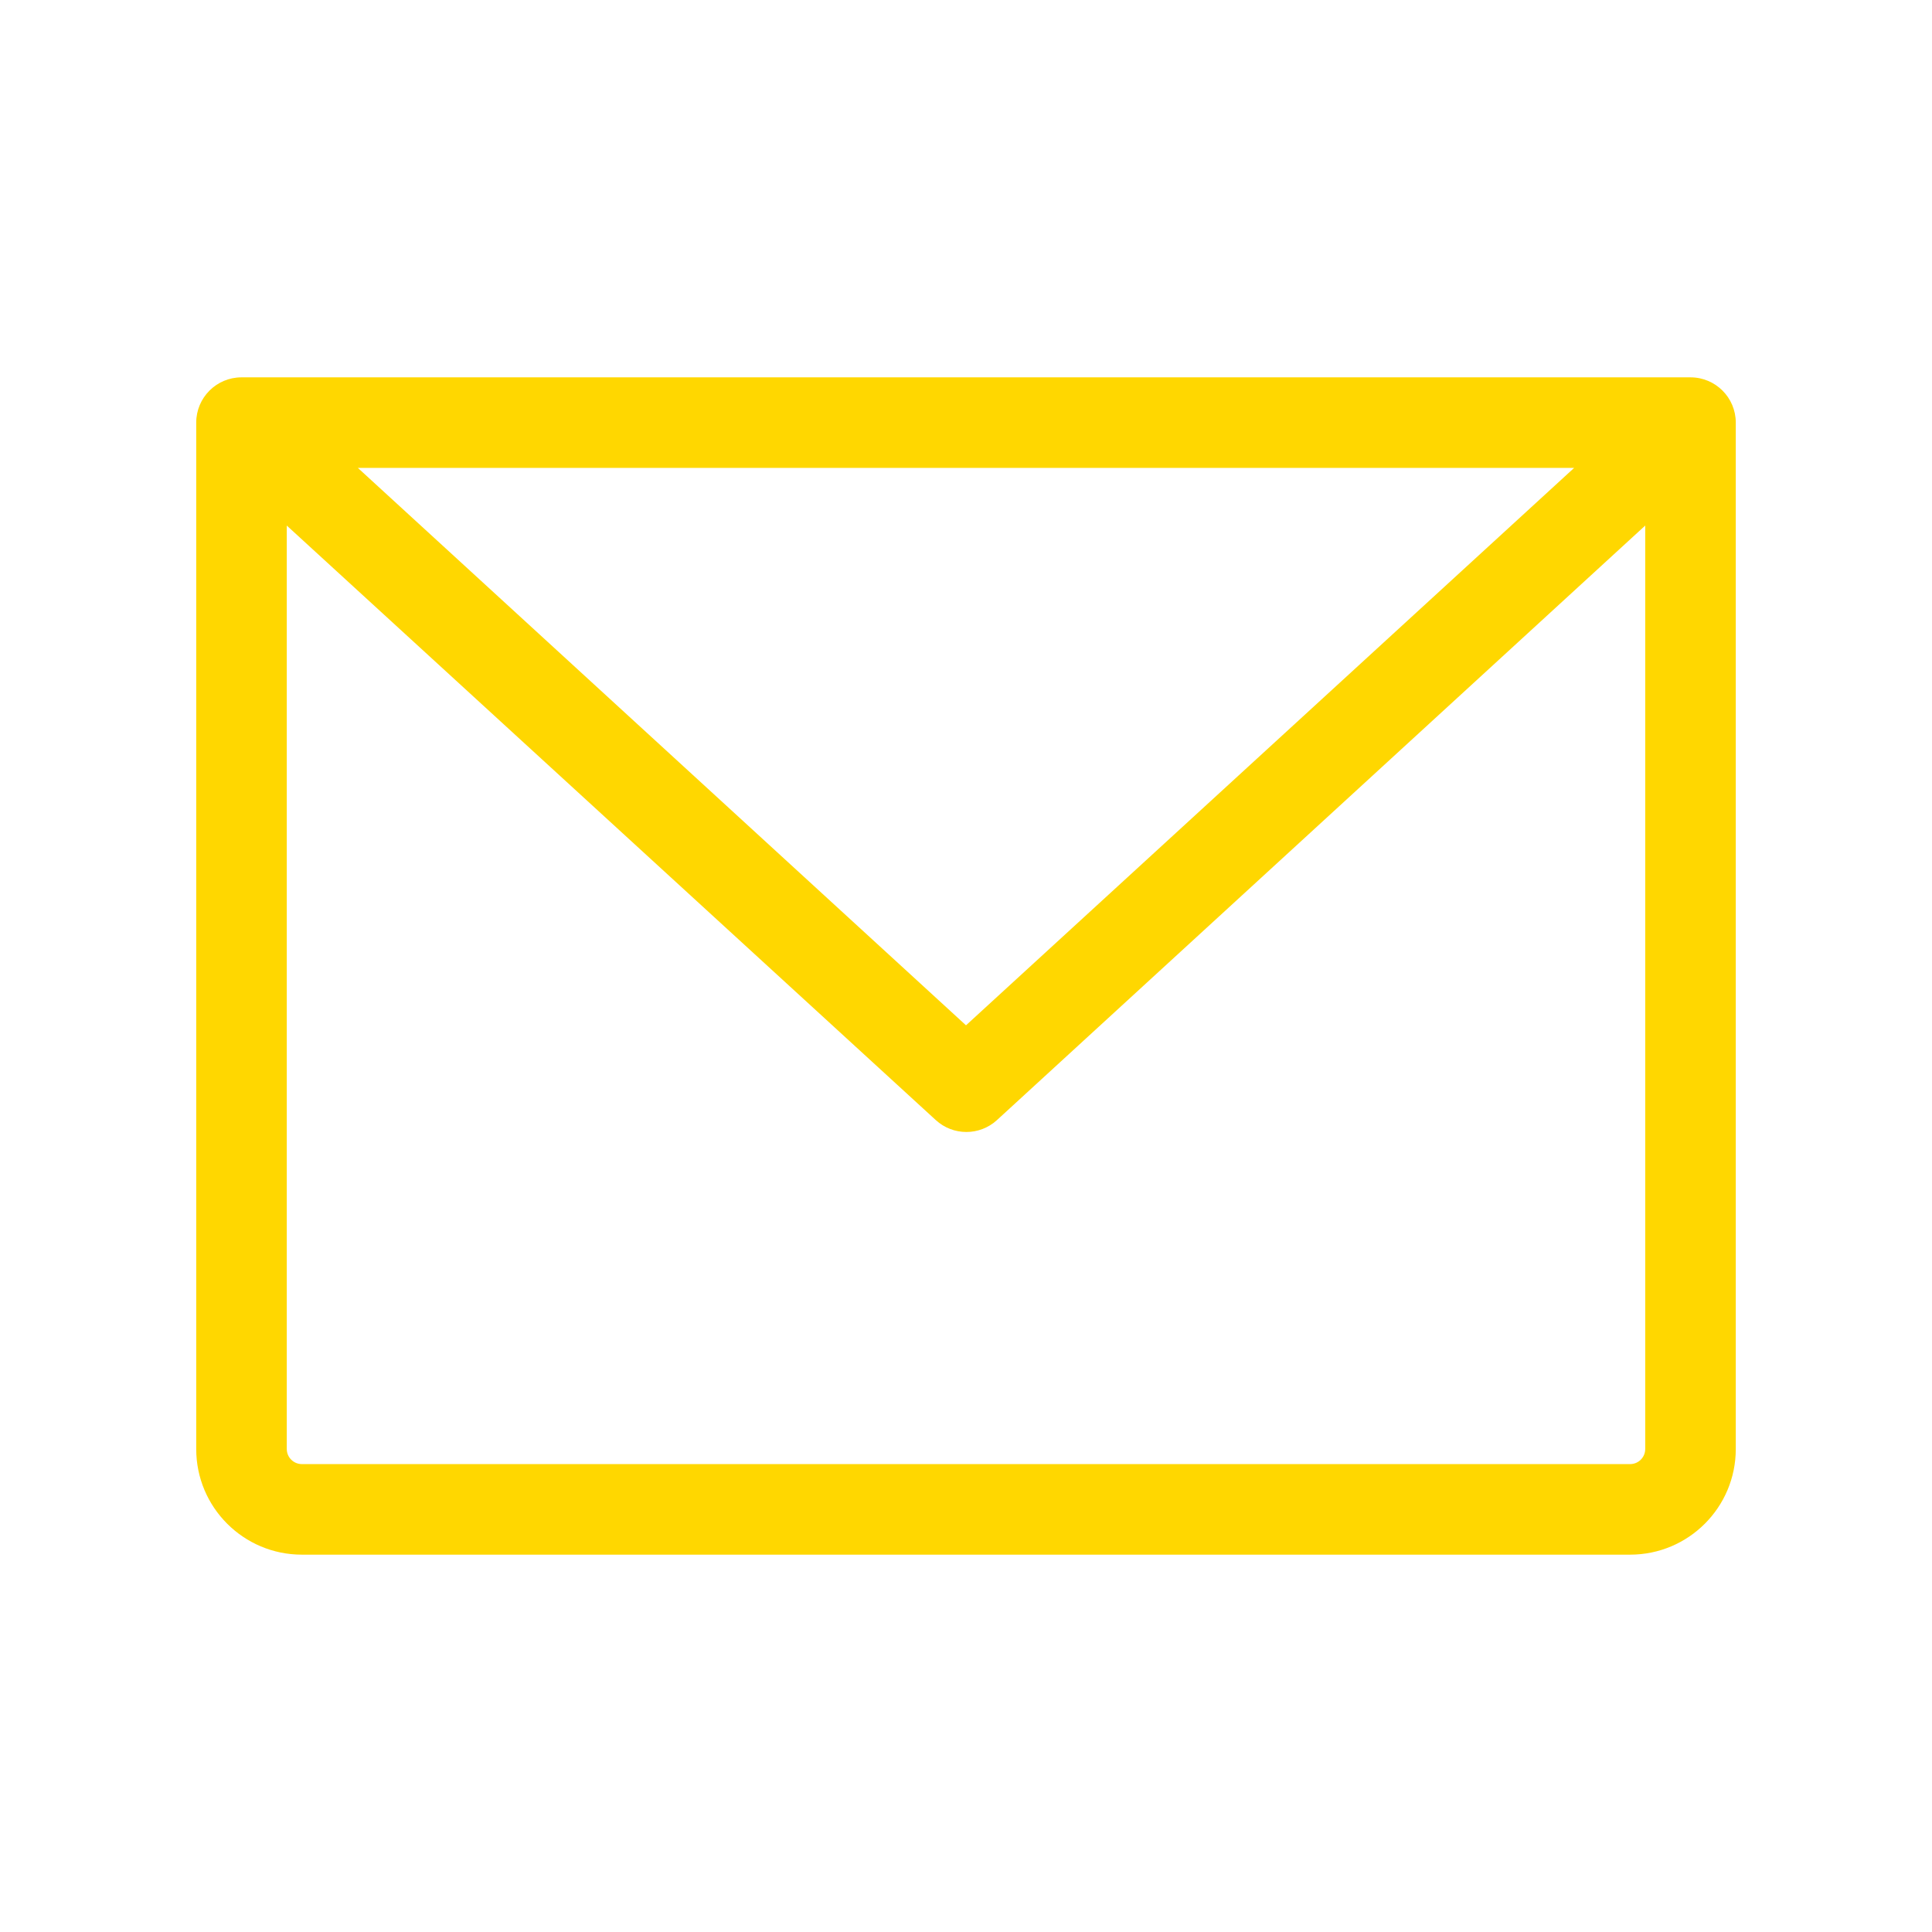
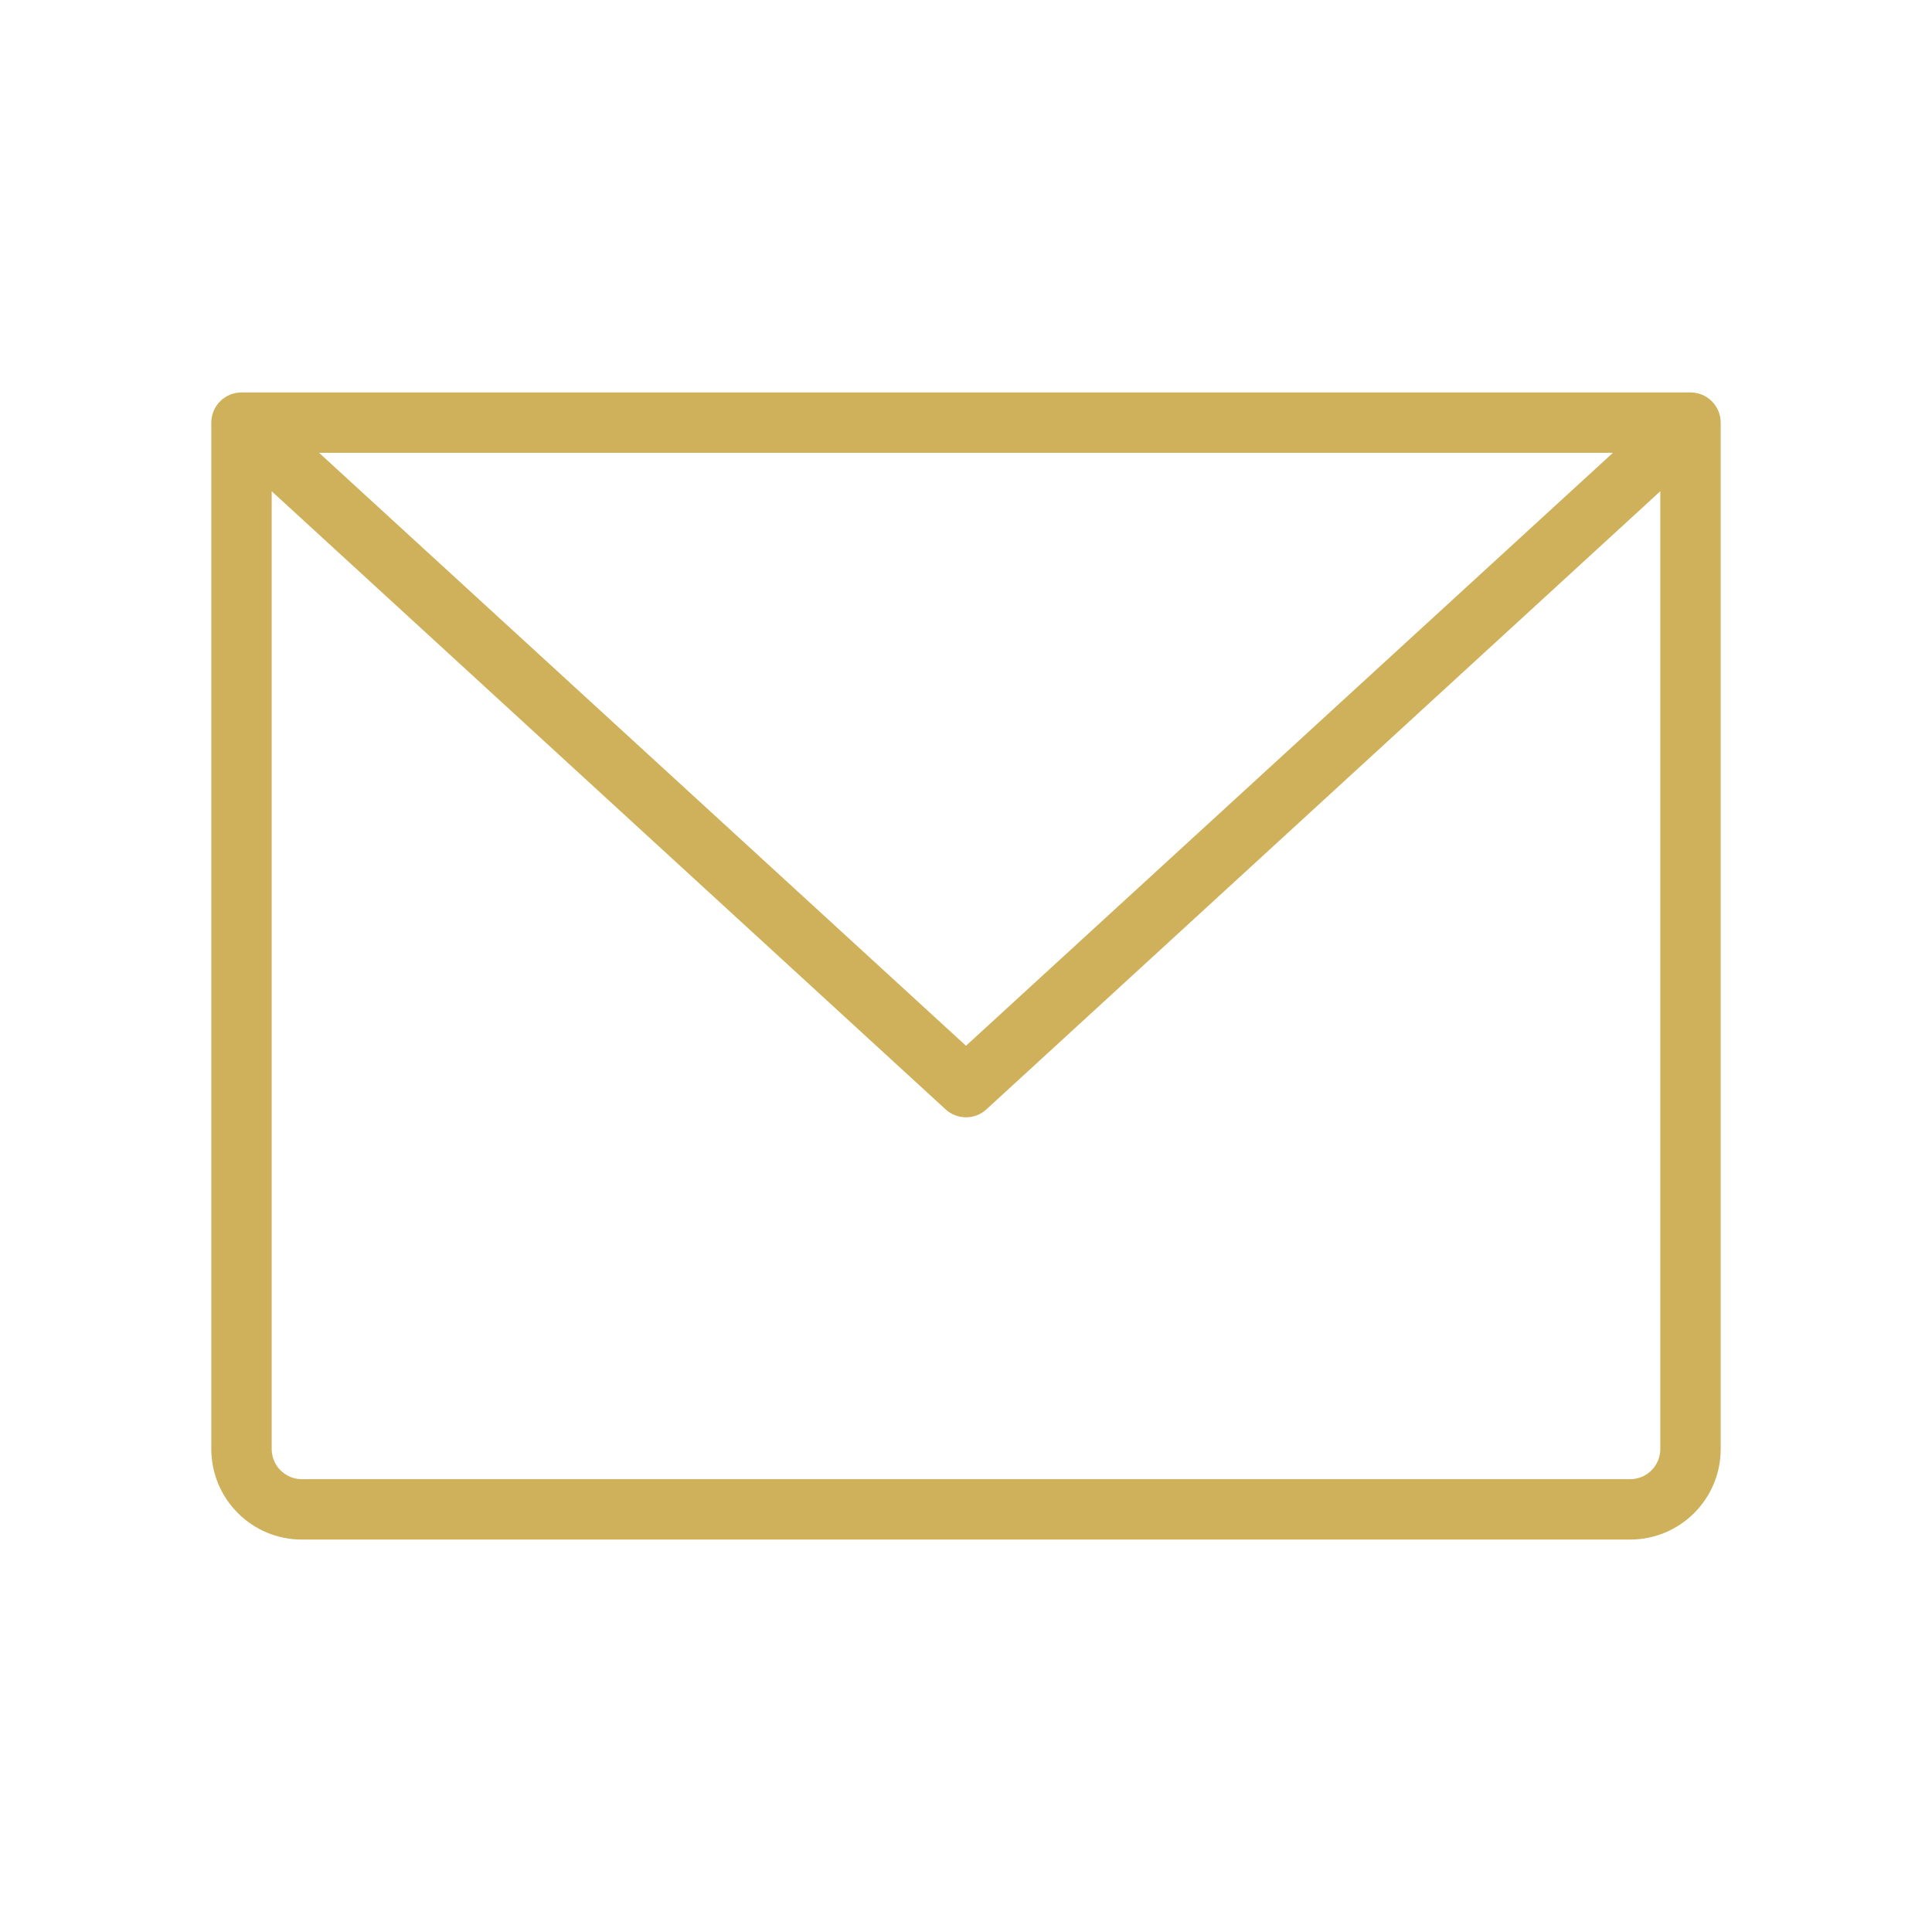
- <svg xmlns="http://www.w3.org/2000/svg" width="84" height="84" fill="#ffd700" viewBox="0 0 256 256">
-   <path d="M224,50H32a6,6,0,0,0-6,6V192a14,14,0,0,0,14,14H216a14,14,0,0,0,14-14V56A6,6,0,0,0,224,50ZM208.58,62,128,135.86,47.42,62ZM216,194H40a2,2,0,0,1-2-2V69.64l86,78.78a6,6,0,0,0,8.1,0L218,69.64V192A2,2,0,0,1,216,194Z" />
+ <svg xmlns="http://www.w3.org/2000/svg" width="84" height="84" fill="#ceb15a" viewBox="0 0 256 256">
+   <path d="M224,52H32a4,4,0,0,0-4,4V192a12,12,0,0,0,12,12H216a12,12,0,0,0,12-12V56A4,4,0,0,0,224,52Zm-10.28,8L128,138.57,42.28,60ZM216,196H40a4,4,0,0,1-4-4V65.09L125.3,147a4,4,0,0,0,5.4,0L220,65.09V192A4,4,0,0,1,216,196Z" />
</svg>
